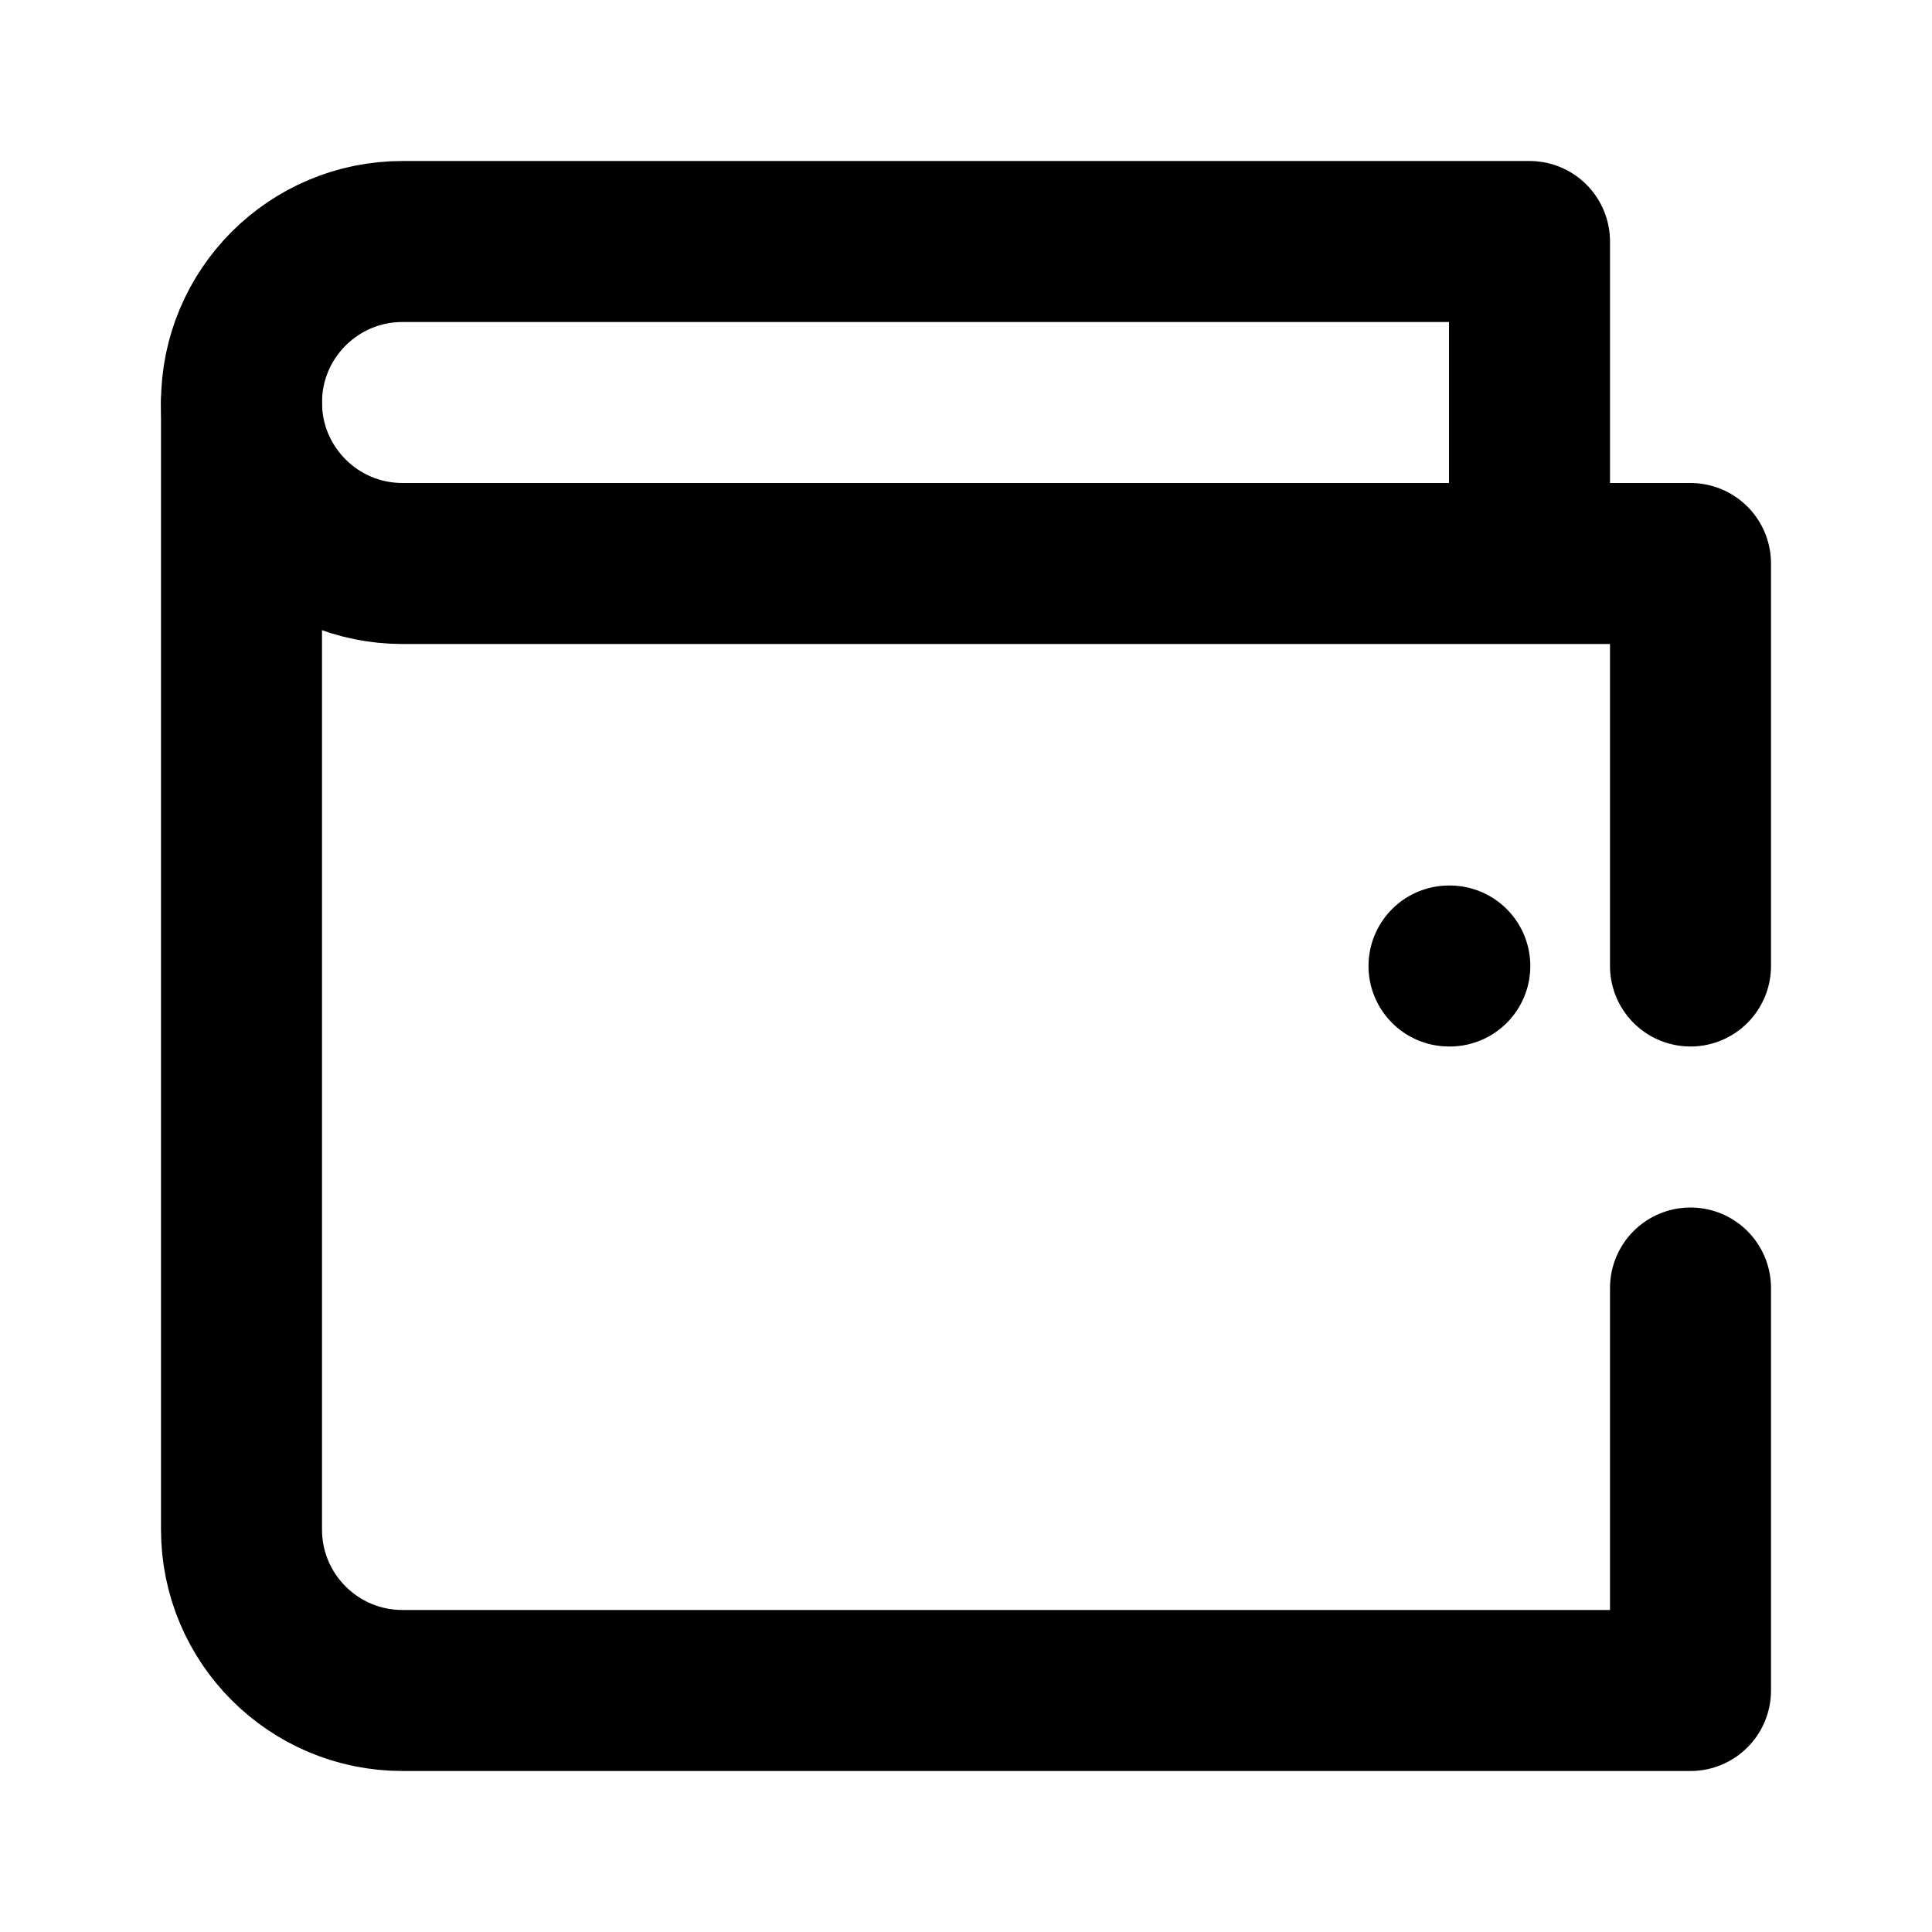
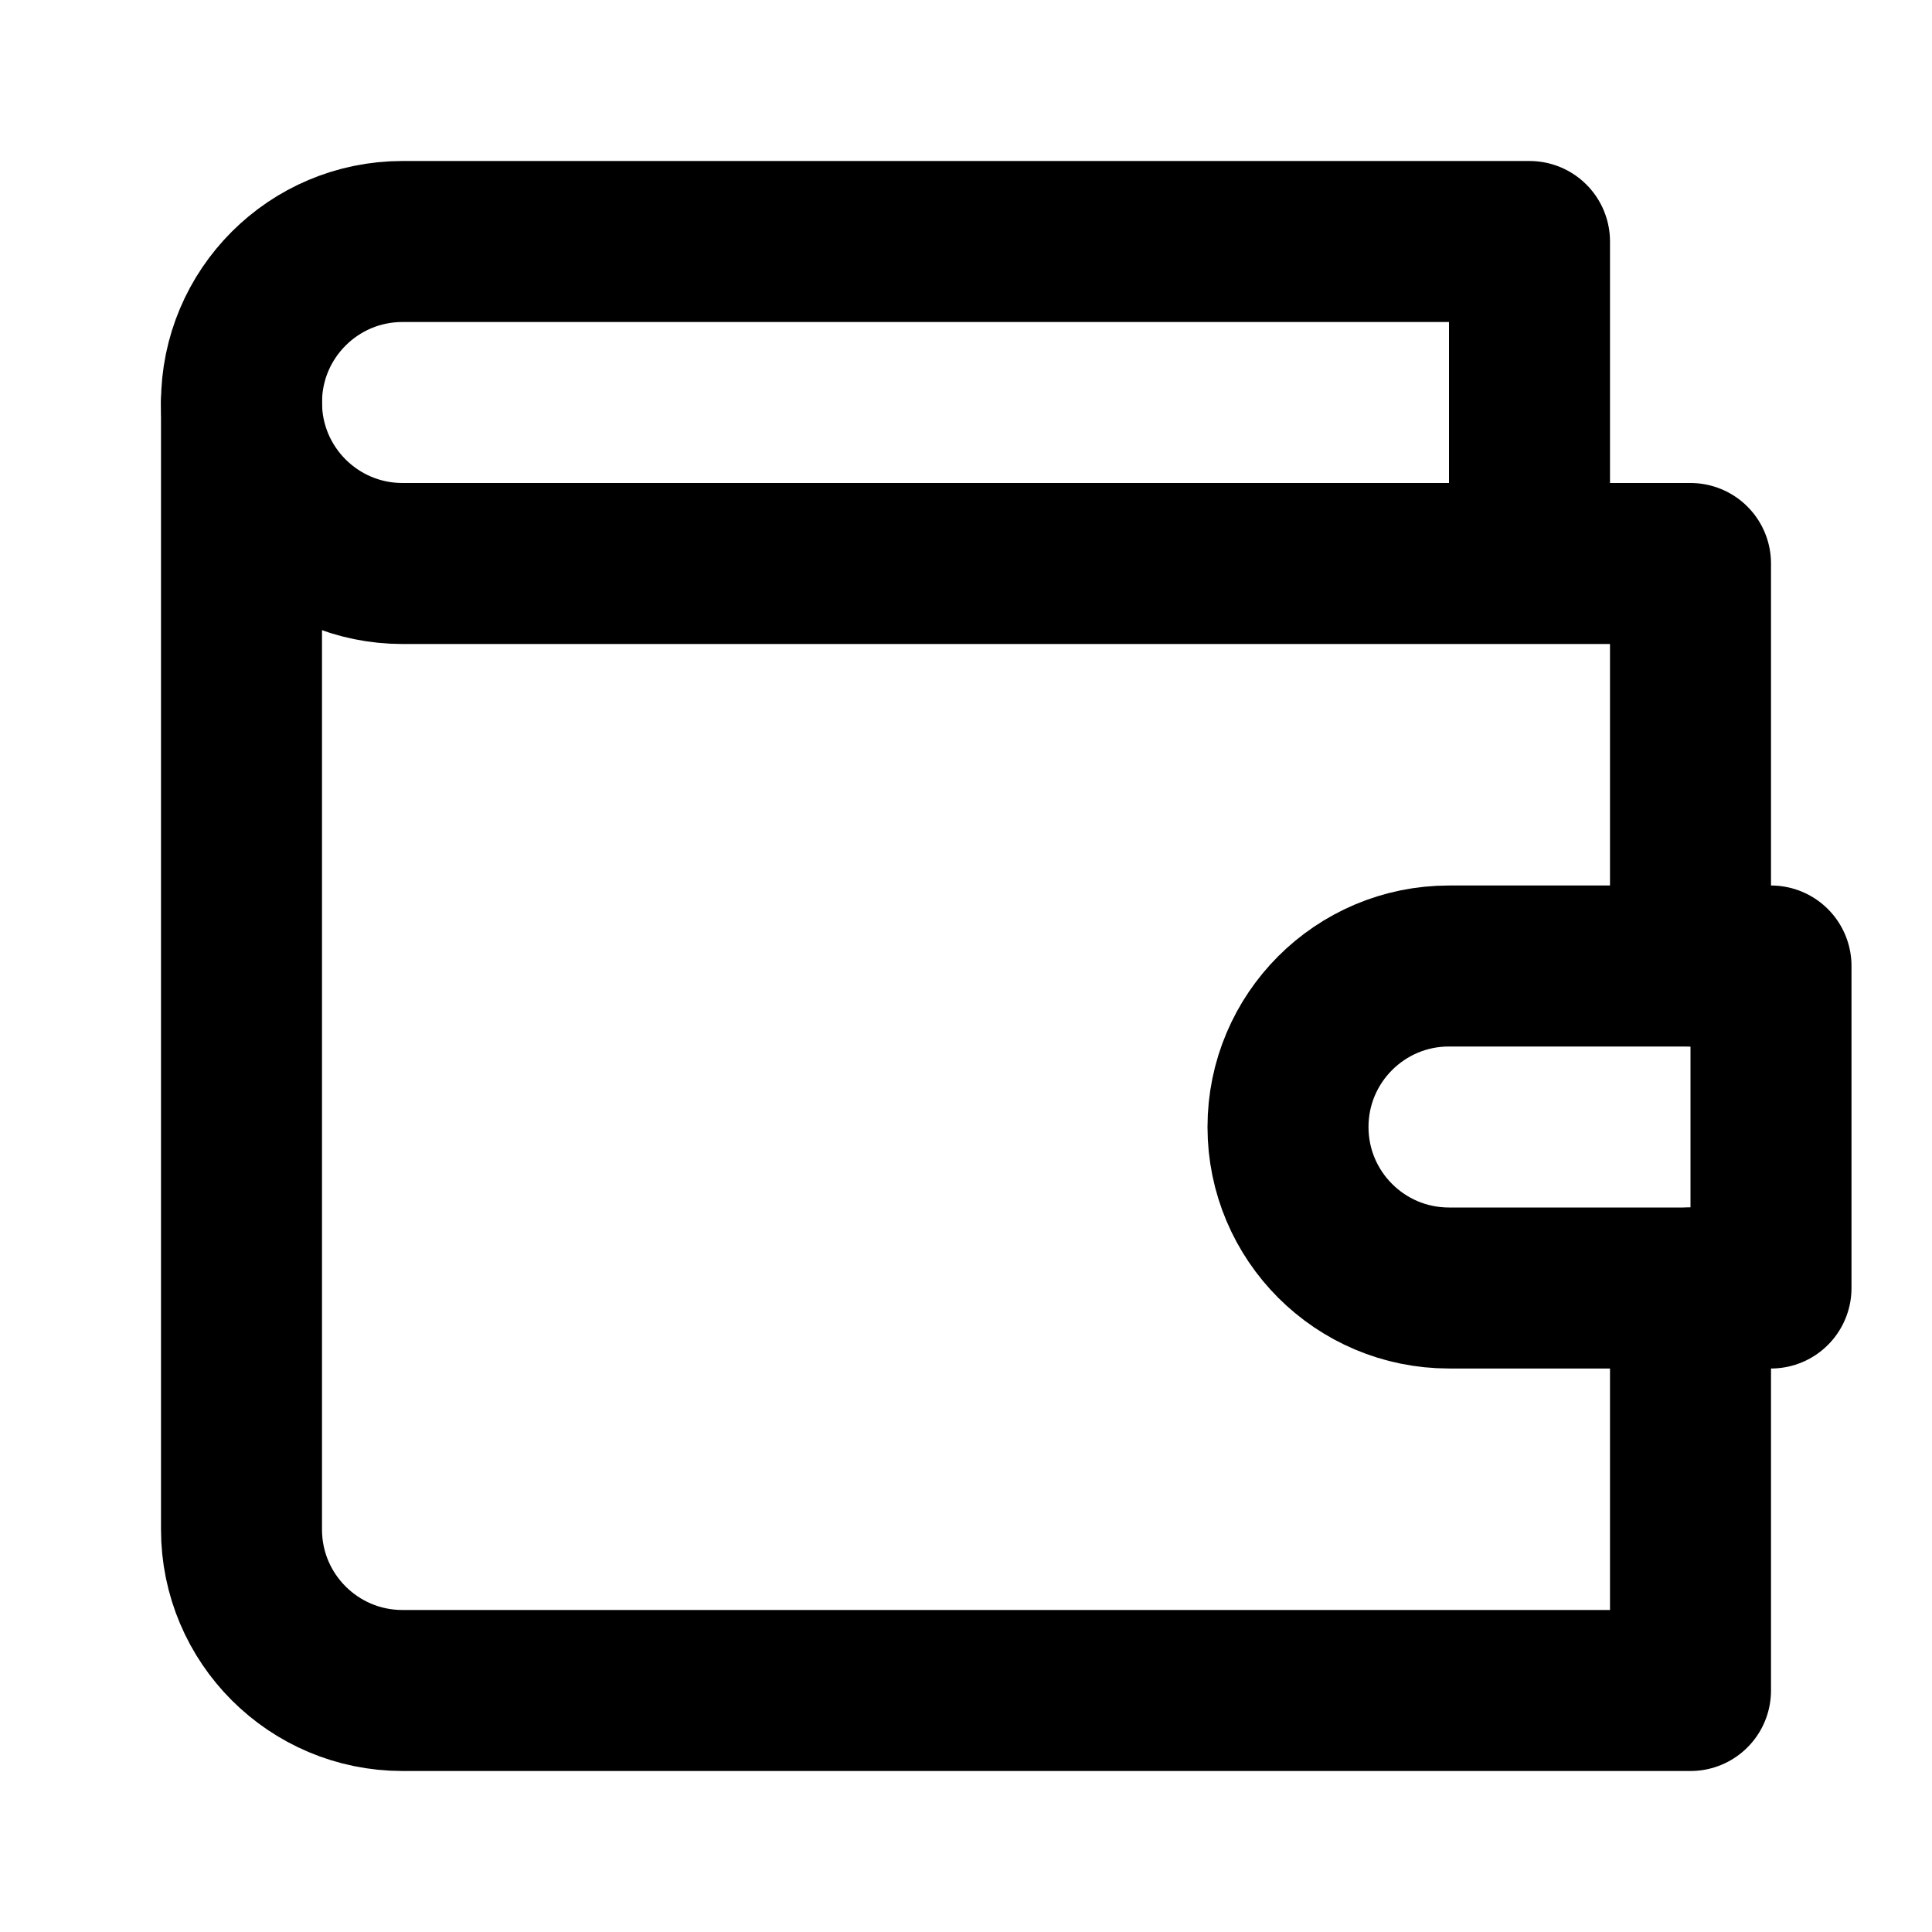
- <svg xmlns="http://www.w3.org/2000/svg" width="32" height="32" viewBox="0 0 24 24" fill="none" stroke="currentColor" stroke-width="2" stroke-linecap="round" stroke-linejoin="round">
+ <svg xmlns="http://www.w3.org/2000/svg" width="24" height="24" viewBox="0 0 24 24" fill="none" stroke="currentColor" stroke-width="2" stroke-linecap="round" stroke-linejoin="round">
  <path d="M21 12V7H5a2 2 0 0 1 0-4h14v4" />
  <path d="M3 5v14a2 2 0 0 0 2 2h16v-5" />
-   <path d="M18 12h.01" />
+   <path d="M18 12a2 2 0 0 0 0 4h4v-4Z" />
</svg>
